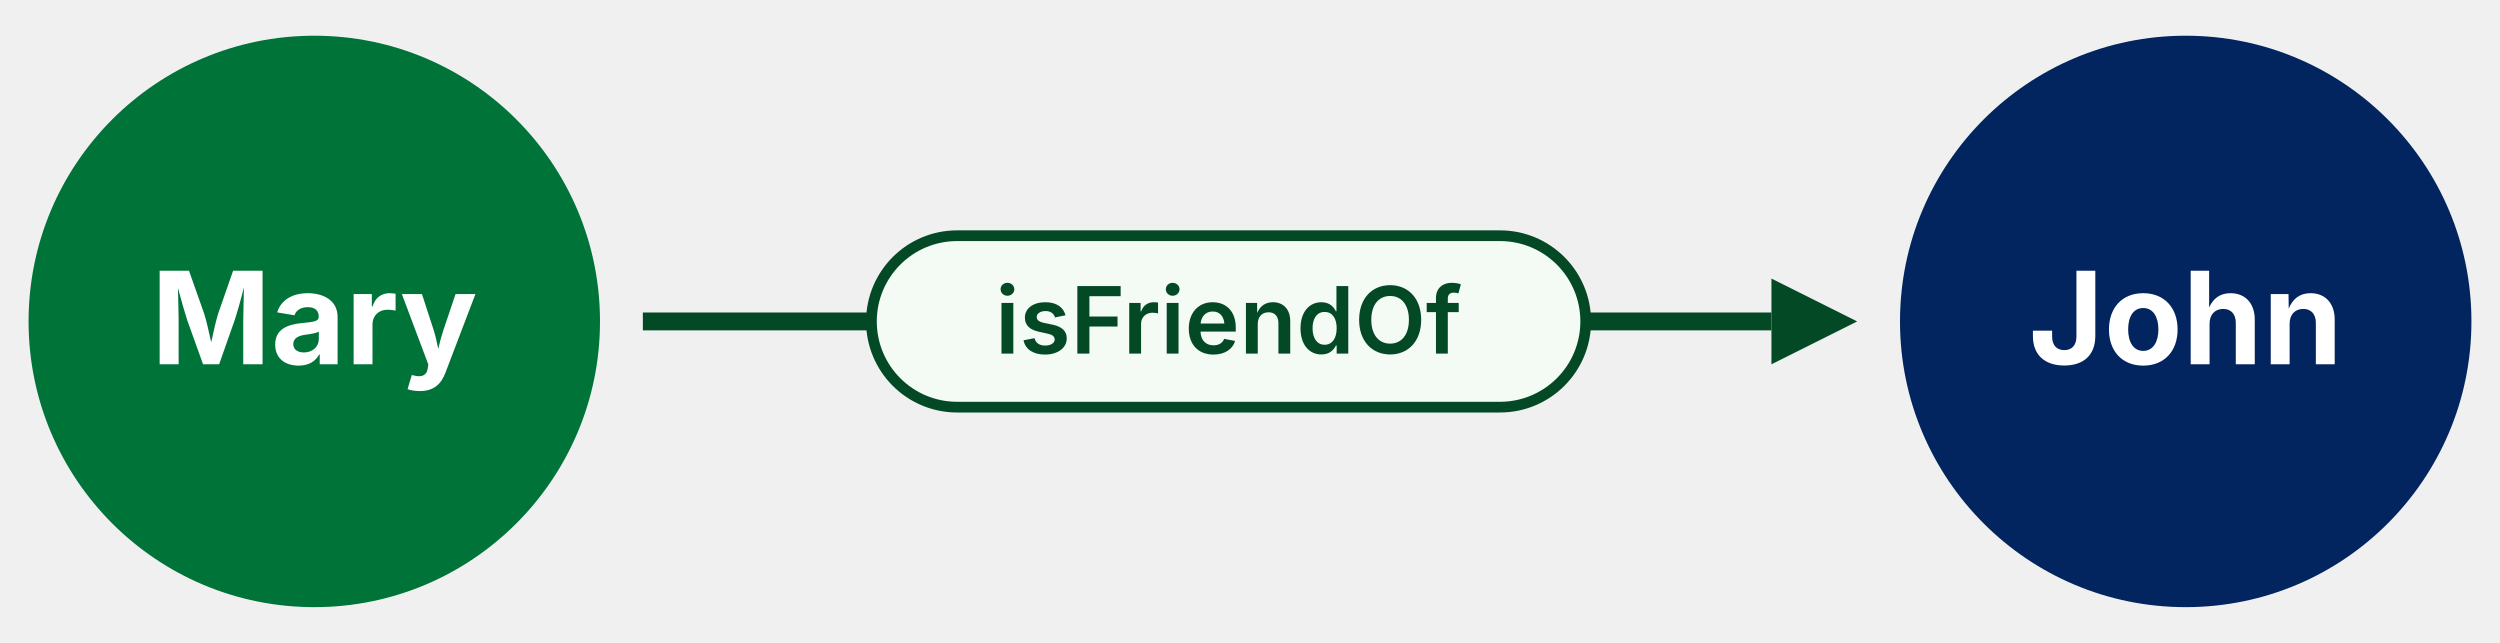
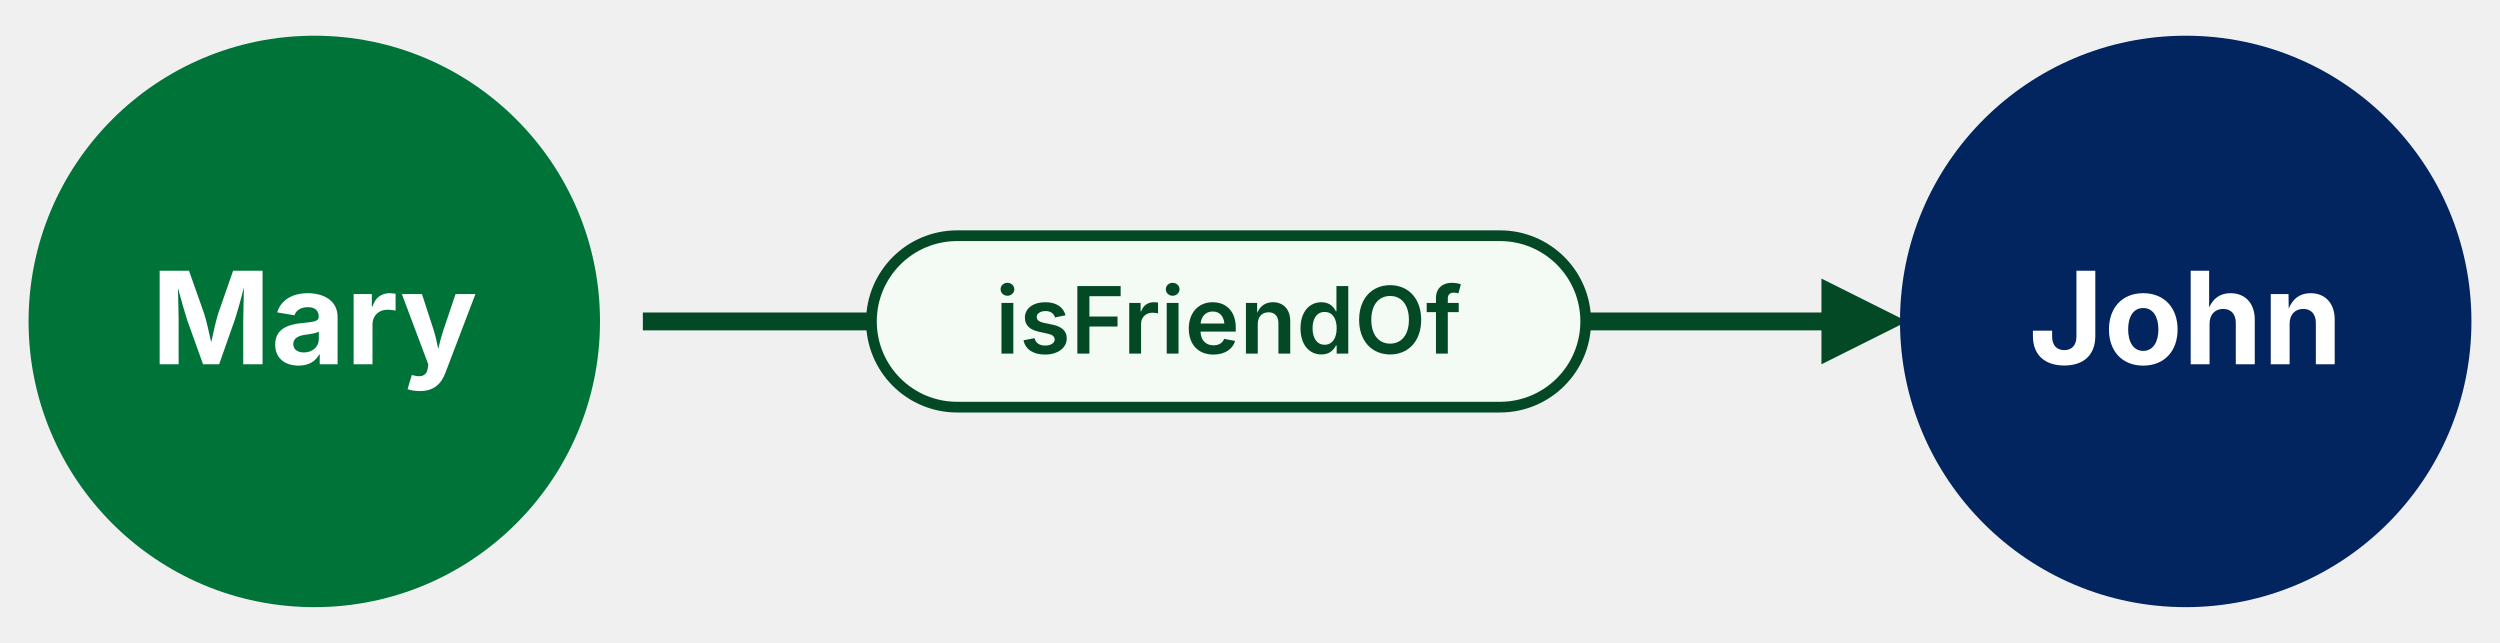
<svg xmlns="http://www.w3.org/2000/svg" viewBox="0 0 350 90" width="350" height="90" role="img" aria-labelledby="data-model-graph-relation-concrete-t data-model-graph-relation-concrete-d">
  <defs>
-     <marker id="data-model-graph-relation-concrete-m" markerWidth="12" markerHeight="12" refX="0" refY="6" orient="auto" markerUnits="userSpaceOnUse">
+     <marker id="data-model-graph-relation-concrete-m" markerWidth="12" markerHeight="12" refX="2" refY="6" orient="auto" markerUnits="userSpaceOnUse">
      <path d="M0,0 L12,6 L0,12 z" fill="#044926" />
    </marker>
  </defs>
-   <line x1="90.0" y1="45.0" x2="248.0" y2="45.0" stroke="#044926" stroke-width="2.5" marker-end="url(#data-model-graph-relation-concrete-m)" />
+   <line x1="90.0" y1="45.0" x2="257.0" y2="45.0" stroke="#044926" stroke-width="2.5" marker-end="url(#data-model-graph-relation-concrete-m)" />
  <g transform="translate(172.0 45.0) rotate(0.0)">
    <rect x="-50.0" y="-12" width="100" height="24" rx="12" fill="#f4faf4" stroke="#044926" stroke-width="1.5" />
    <text x="0.0" y="4.5" text-anchor="middle" font-size="13" font-weight="600" fill="#044926" font-family="Inter, -apple-system, BlinkMacSystemFont, 'Segoe UI', Helvetica, Arial, sans-serif">isFriendOf</text>
  </g>
  <circle cx="44" cy="45" r="40" fill="#007339" />
  <text x="44.0" y="51.0" text-anchor="middle" font-size="18" font-weight="700" fill="#ffffff" font-family="Urbanist, Inter, -apple-system, BlinkMacSystemFont, 'Segoe UI', Helvetica, Arial, sans-serif">Mary</text>
  <circle cx="306" cy="45" r="40" fill="#02245f" />
  <text x="306.0" y="51.0" text-anchor="middle" font-size="18" font-weight="700" fill="#ffffff" font-family="Urbanist, Inter, -apple-system, BlinkMacSystemFont, 'Segoe UI', Helvetica, Arial, sans-serif">John</text>
</svg>
